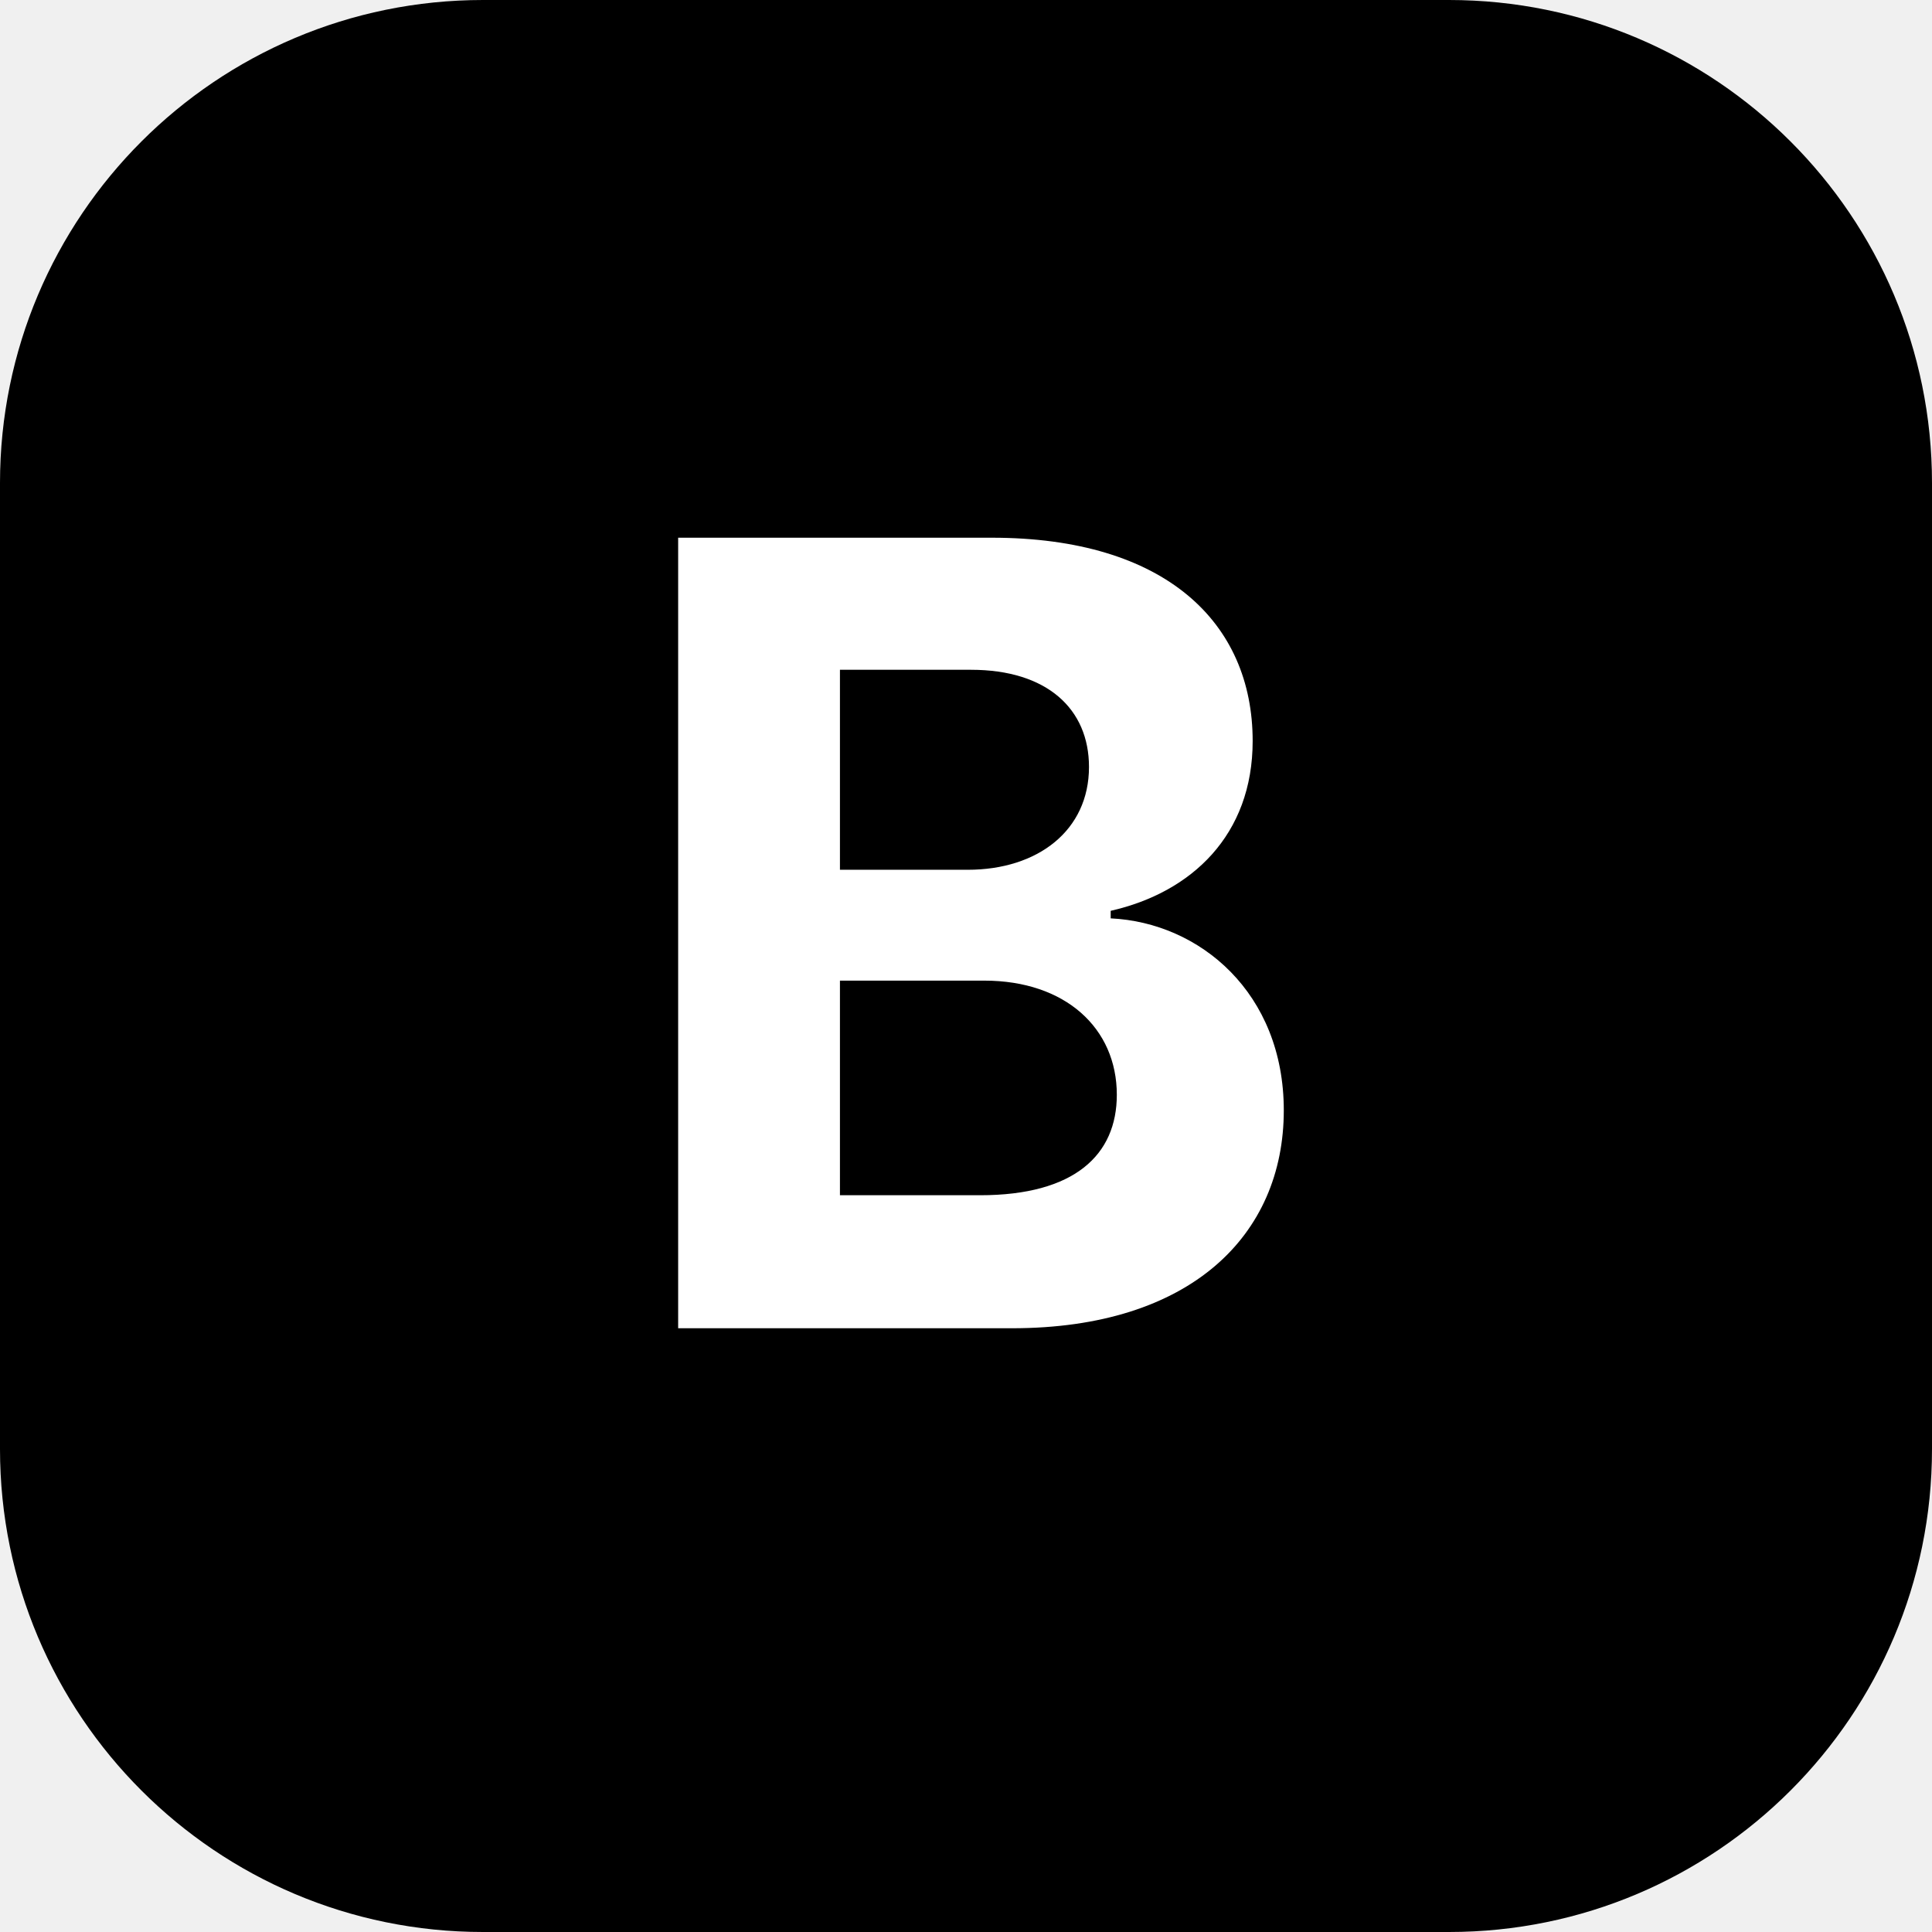
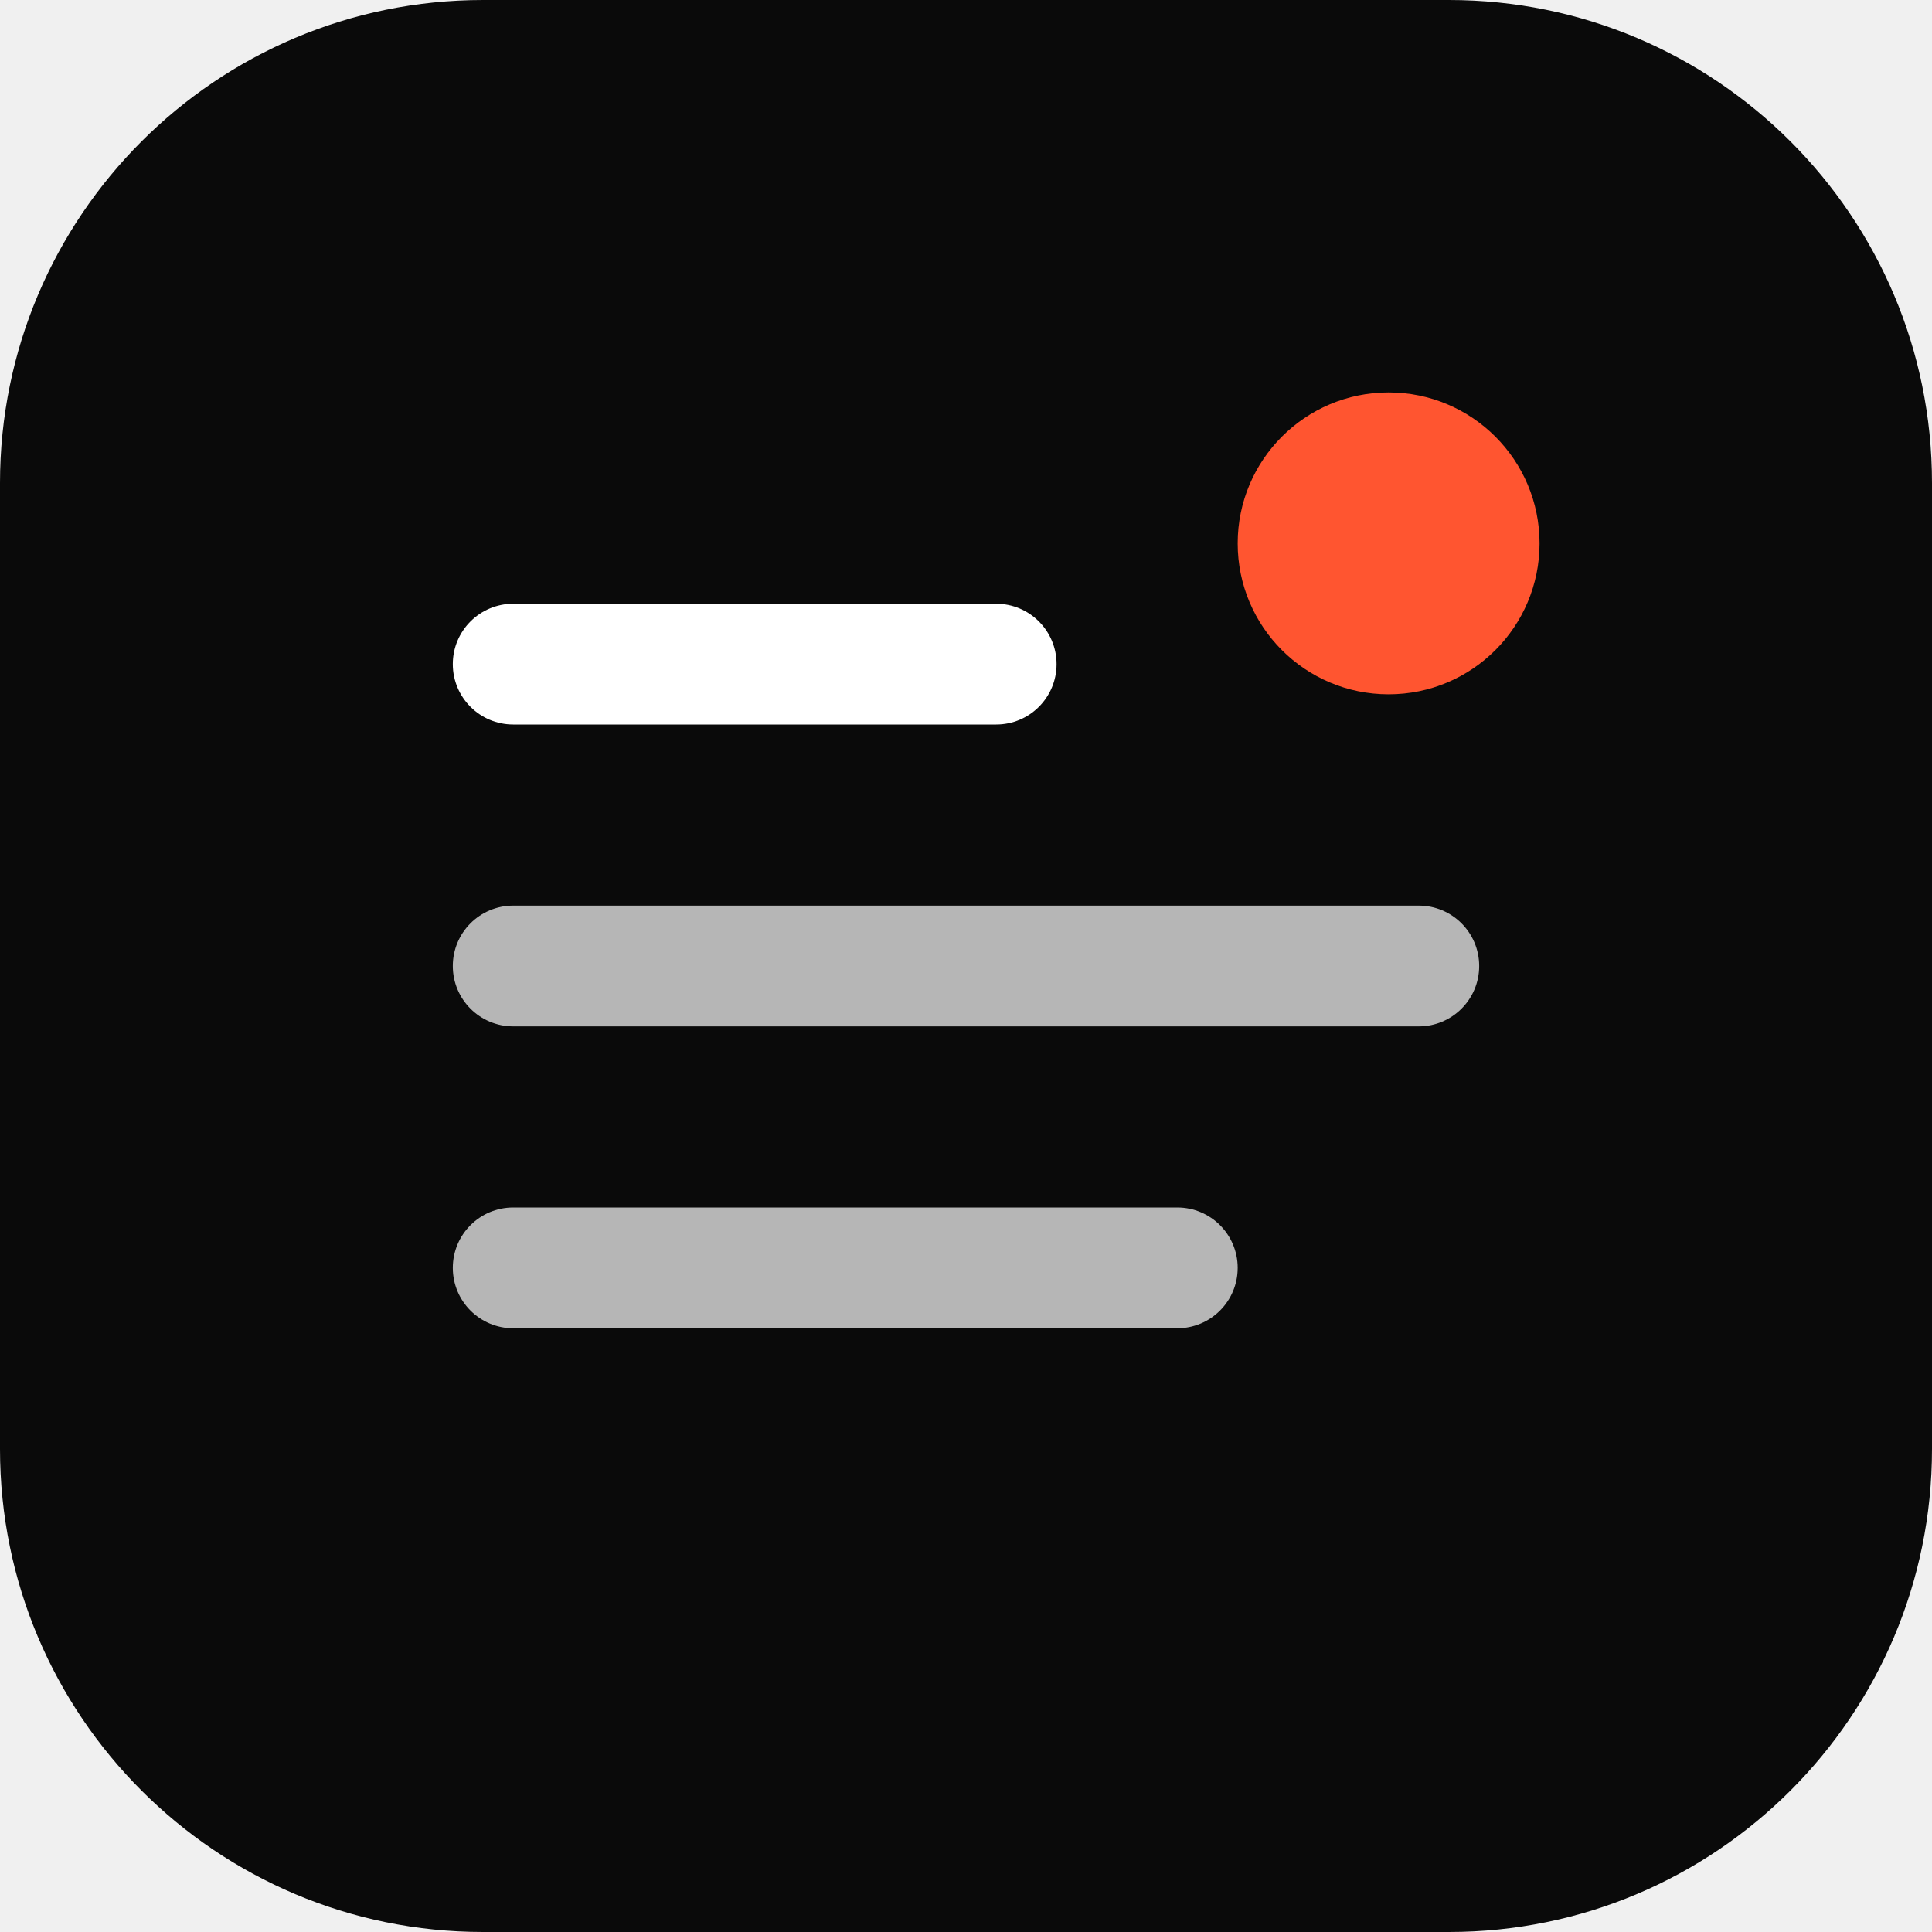
<svg xmlns="http://www.w3.org/2000/svg" viewBox="0 0 64 64">
-   <rect width="64" height="64" rx="16" fill="#000000" />
-   <text x="32" y="44" font-family="system-ui, -apple-system, sans-serif" font-size="36" font-weight="700" fill="#ffffff" text-anchor="middle">B</text>
+   <rect width="64" height="64" rx="16" fill="#0a0a0a" />
+   <circle cx="46" cy="18" r="5" fill="#ff5530" />
+   <rect x="15" y="20" width="20" height="4" rx="2" fill="#ffffff" />
+   <rect x="15" y="30" width="34" height="4" rx="2" fill="#ffffff" opacity="0.7" />
+   <rect x="15" y="40" width="26" height="4" rx="2" fill="#ffffff" opacity="0.7" />
</svg>
